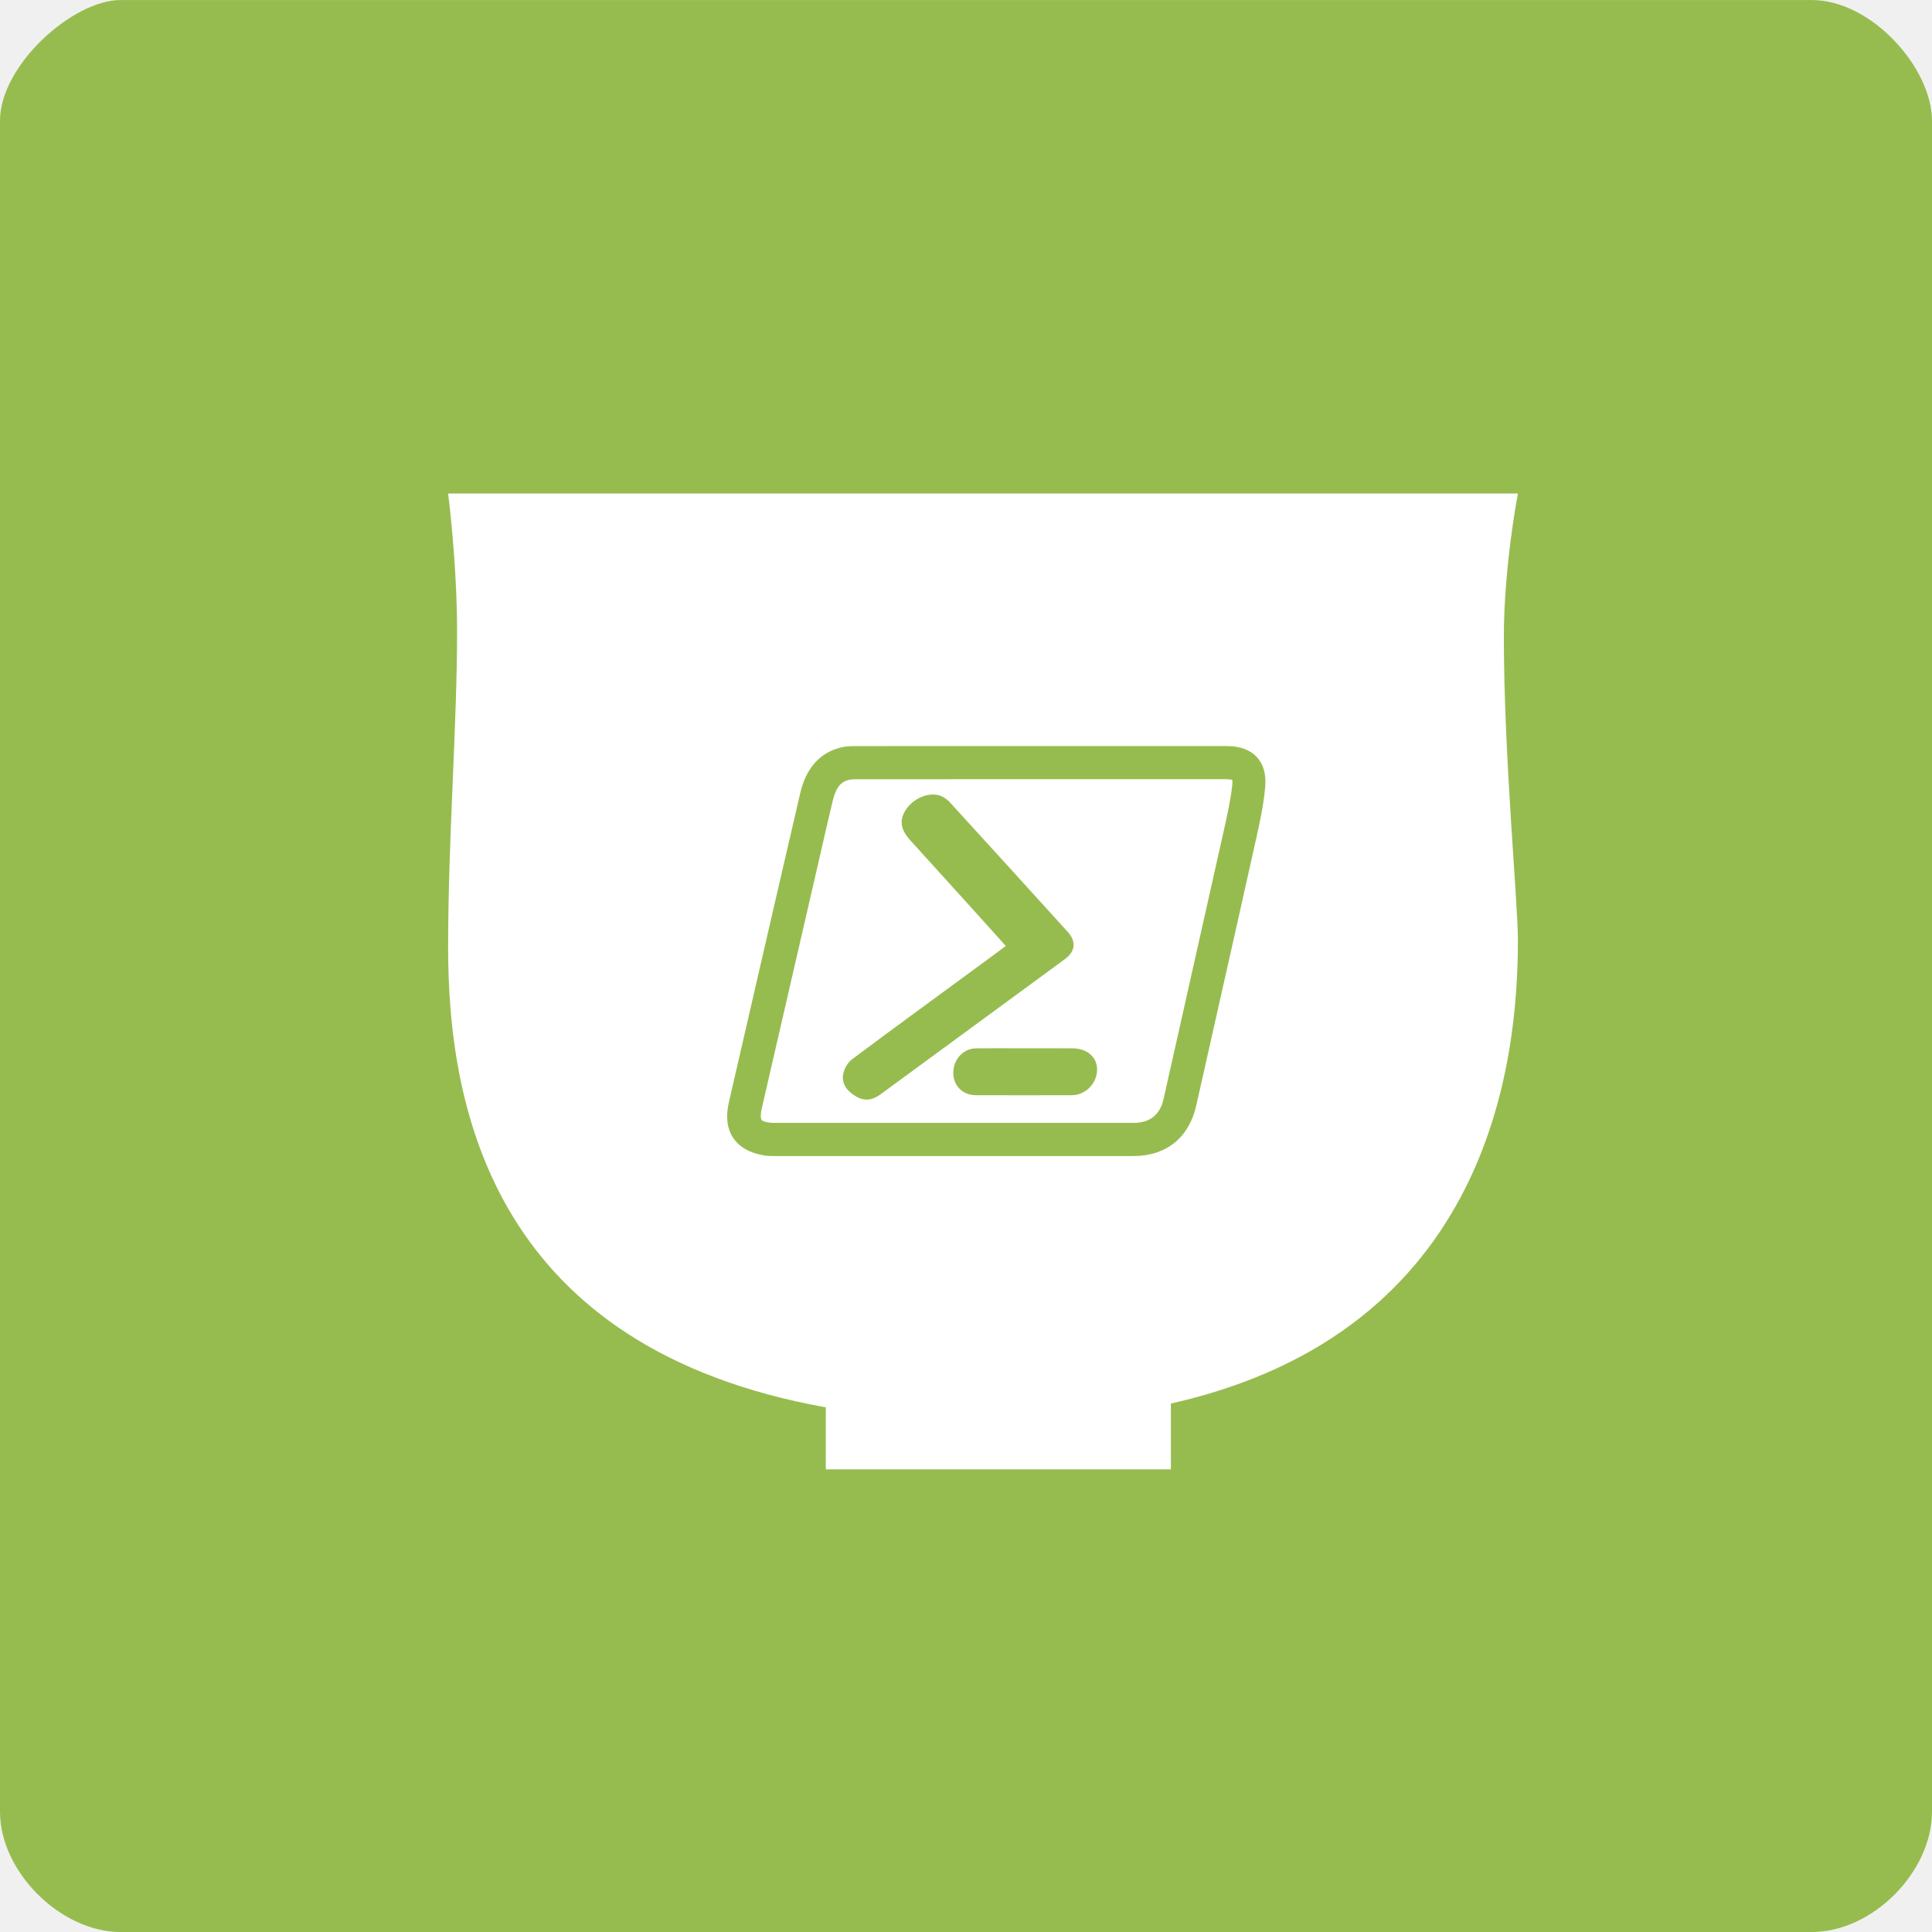
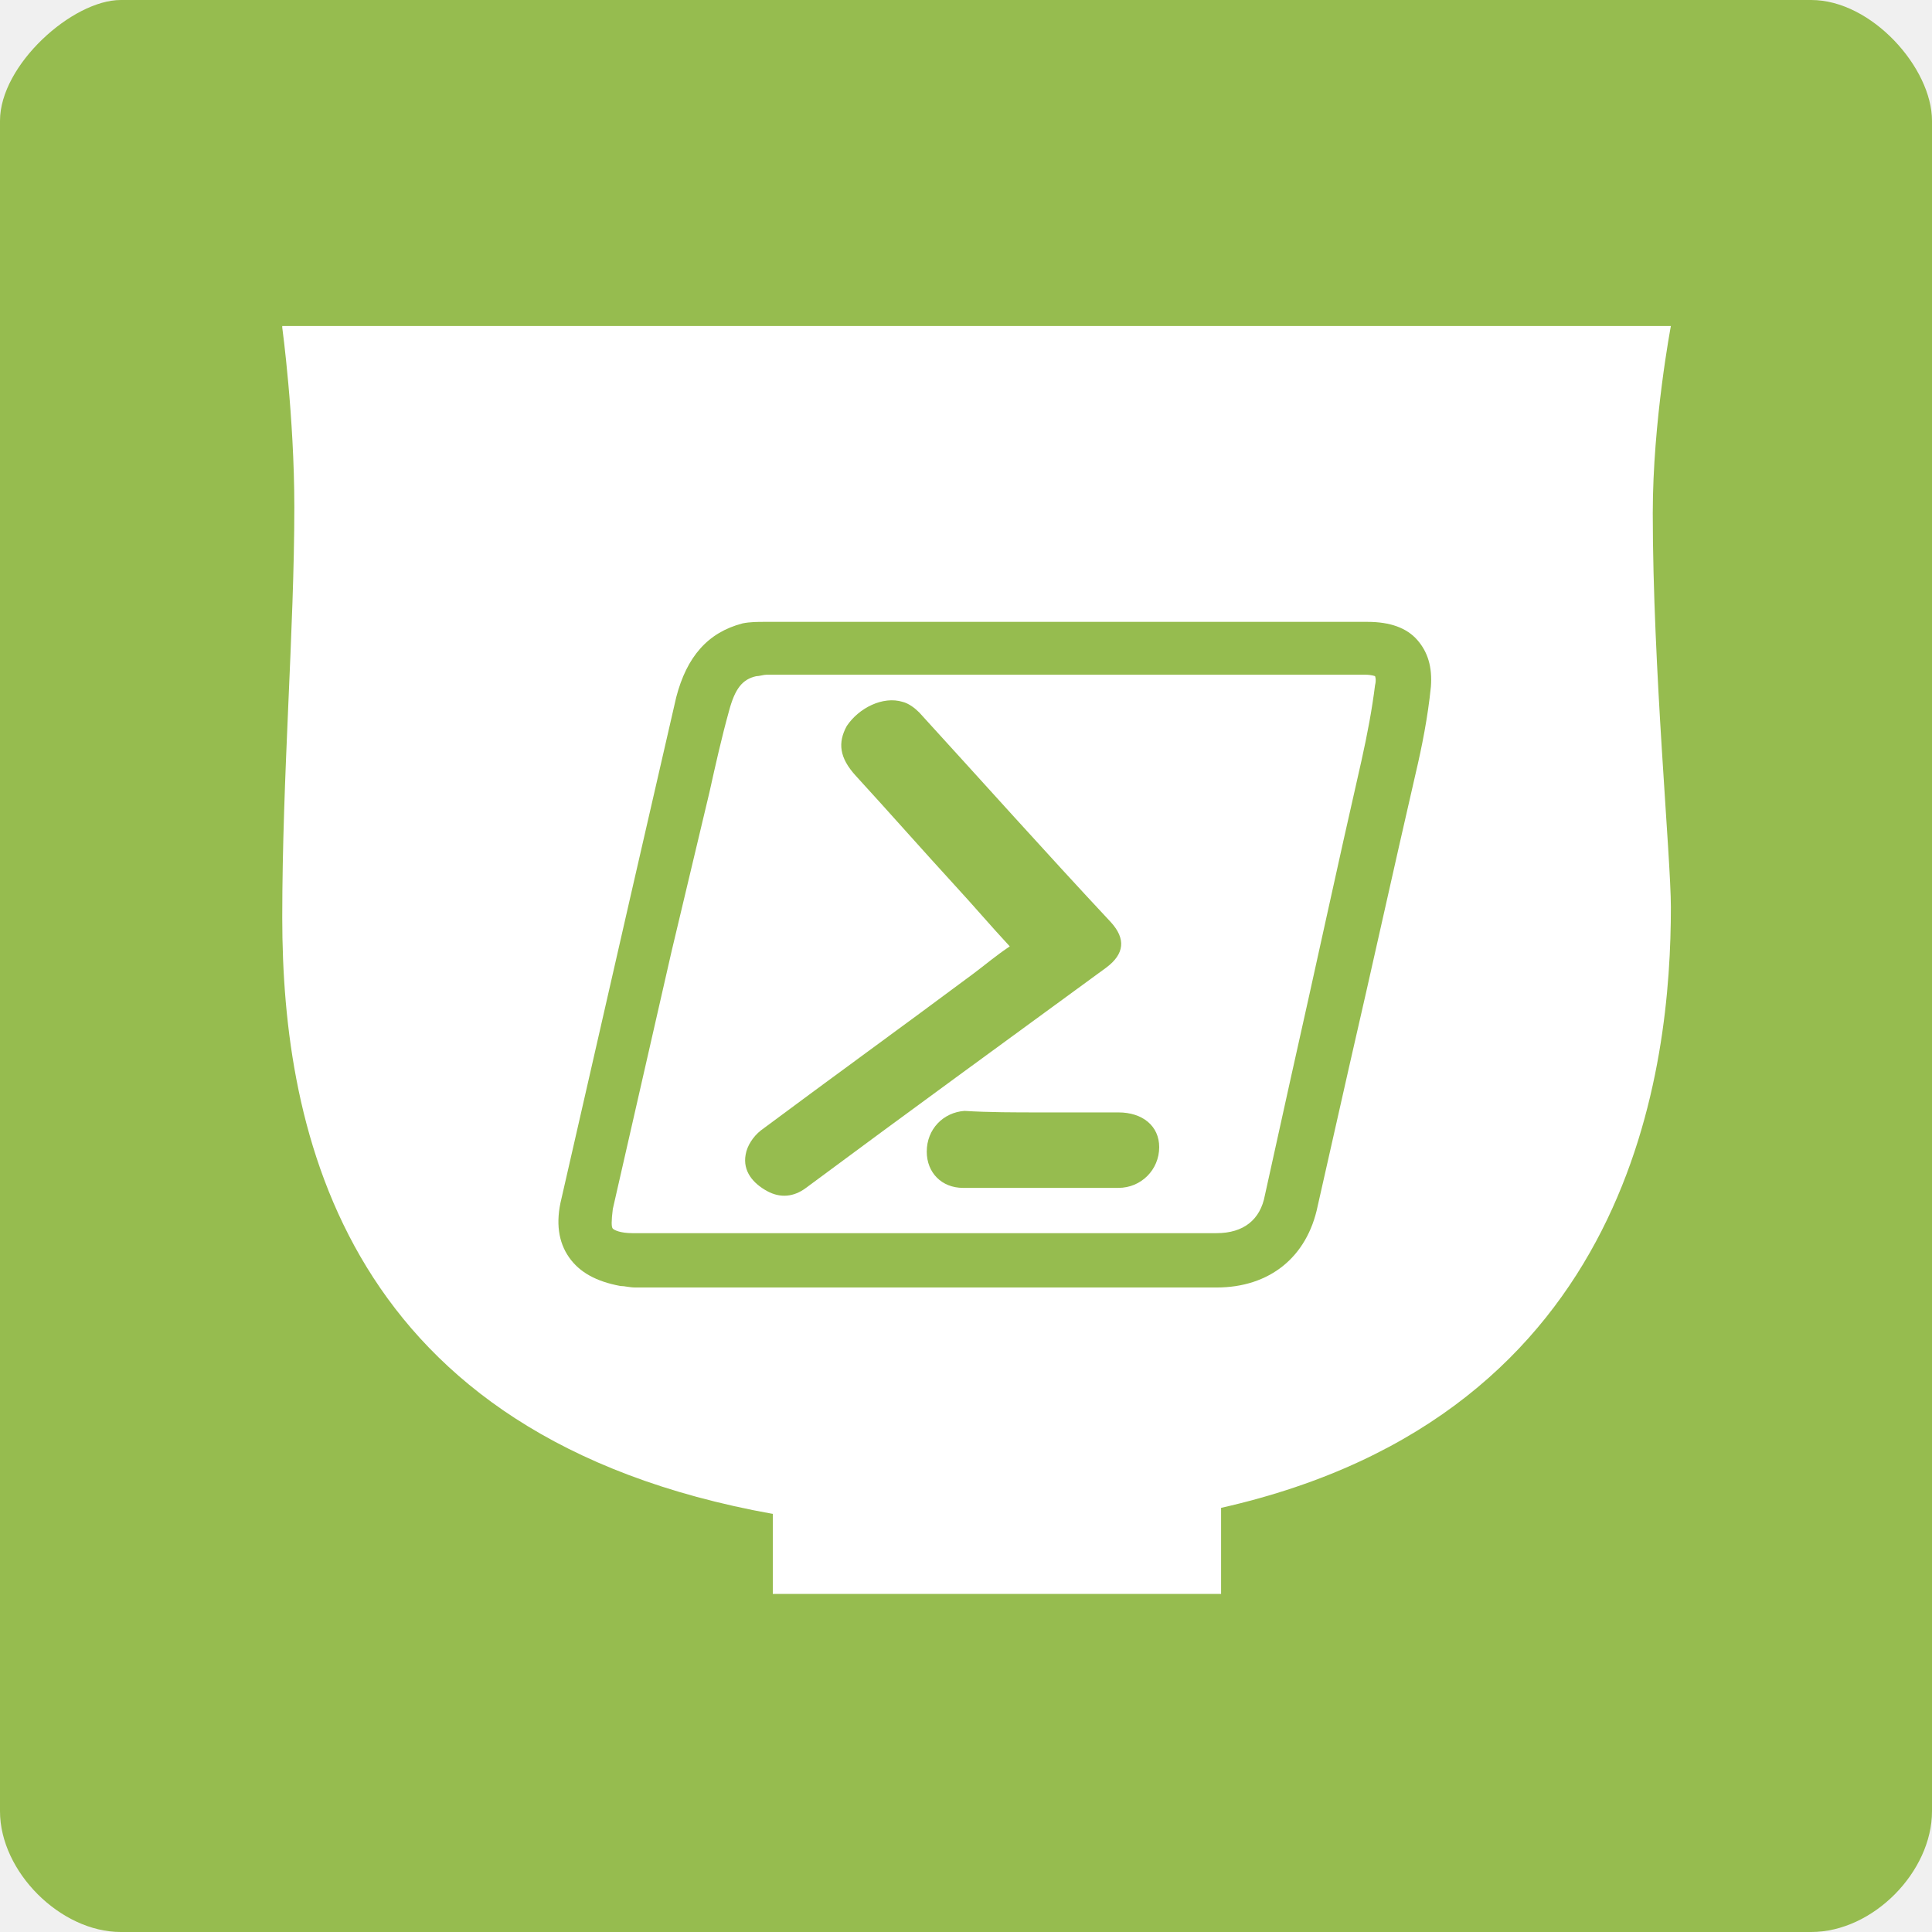
<svg xmlns="http://www.w3.org/2000/svg" version="1.1" x="0px" y="0px" viewBox="0 0 128 128" style="enable-background:new 0 0 128 128;" xml:space="preserve">
-   <g id="Single_Charcoal_16x16">
- </g>
-   <g id="Single_Charcoal_32x32">
- </g>
-   <g id="Single_Charcoal_64x64">
- </g>
-   <g id="Single_Charcoal_128x128">
- </g>
-   <g id="Single_Charcoal_256x256">
- </g>
+   <style type="text/css">
+ 	.st0{fill:#96BC4F;}
+ 	.st1{fill:#FFFFFF;}
+ 	.st2{fill:#66B28E;}
+ 	.st3{fill:#7E7E7C;}
+ </style>
  <g id="Single_Olive_16x16">
</g>
  <g id="Single_Olive_32x32">
</g>
  <g id="Single_Olive_64x64">
- </g>
-   <g id="Single_Olive_128x128">
-     <path style="fill:#96BC4F;" d="M120.03,128.002H8.002c-4.001,0-8.002-4.001-8.002-7.97V8.004c0-3.668,4.801-8.002,8.002-8.002   H120.03c3.969,0,7.97,4.504,7.97,8.002v112.028C128,124.001,124.081,128.002,120.03,128.002z" />
+     <path class="st0" d="M120,128H8c-4,0-8-4-8-8V8c0-3.7,4.8-8,8-8h112c4,0,8,4.5,8,8v112C128,124,124.1,128,120,128z" />
+     <path class="st1" d="M18.7,21.7c0,0,0.8,5.9,0.8,11.9c0,8.1-0.8,17.8-0.8,27.2c0,14.2,4.1,34.4,32.5,39.5v5.3h29.7v-5.7   c27.5-6.2,29.8-29.5,29.8-39.8c0-3.3-1.2-15.9-1.2-26.1c0-6.1,1.2-12.4,1.2-12.4H18.7z" />
    <g>
-       <path style="fill:#FFFFFF;" d="M51.243,74.394h23.86c1.081,0,1.749-0.531,1.984-1.575l1.066-4.743    c0.973-4.328,1.946-8.657,2.912-12.985c0.244-1.095,0.468-2.093,0.575-3.068c0.027-0.243,0-0.338-0.007-0.359    c-0.003,0.01-0.112-0.042-0.449-0.042H68.95l-12.234,0.006c-0.13,0-0.295,0.004-0.434,0.032c-0.592,0.126-0.895,0.511-1.116,1.42    c-0.269,1.104-0.521,2.213-0.773,3.322l-1.488,6.459c-0.813,3.521-1.626,7.044-2.434,10.567c-0.102,0.447-0.072,0.691-0.01,0.772    C50.527,74.283,50.765,74.378,51.243,74.394z M72.685,70.871c-0.007,0.907-0.763,1.685-1.666,1.688    c-2.125,0.007-4.25,0.007-6.375,0c-0.865-0.003-1.477-0.62-1.486-1.467c-0.009-0.897,0.653-1.627,1.512-1.637    c1.087-0.012,2.174-0.003,3.26-0.003c1.038,0,2.076-0.004,3.114,0.001C72.027,69.458,72.692,70.038,72.685,70.871z M56.463,70.17    c2.889-2.158,5.804-4.281,8.712-6.414c0.468-0.344,0.934-0.691,1.463-1.082c-0.779-0.866-1.494-1.663-2.212-2.457    c-1.363-1.506-2.729-3.009-4.092-4.516c-0.668-0.739-0.765-1.326-0.345-2.011c0.466-0.76,1.477-1.225,2.256-0.989    c0.249,0.076,0.499,0.251,0.677,0.446c2.61,2.854,5.21,5.717,7.808,8.582c0.592,0.653,0.526,1.298-0.188,1.823    c-4.073,2.989-8.15,5.972-12.222,8.963c-0.511,0.376-1.032,0.456-1.588,0.137c-0.575-0.33-0.991-0.811-0.867-1.496    C55.929,70.797,56.173,70.386,56.463,70.17z" />
-       <path style="fill:#FFFFFF;" d="M54.712,93.241v4.108h22.863v-4.362c21.174-4.755,22.99-22.69,22.99-30.695    c0-2.535-0.931-12.236-0.931-20.069c0-4.726,0.931-9.526,0.931-9.526H29.689c0,0,0.593,4.548,0.593,9.188    c0,6.229-0.593,13.709-0.593,20.916C29.689,73.715,32.86,89.312,54.712,93.241z M48.292,73.018l0.996-4.323    c1.238-5.38,2.476-10.758,3.726-16.134c0.387-1.667,1.292-2.689,2.689-3.038c0.329-0.081,0.662-0.092,0.944-0.092    c3.411-0.006,6.821-0.004,10.237-0.004h14.38c0.881,0,1.556,0.247,2.006,0.734c0.432,0.468,0.619,1.111,0.556,1.914    c-0.096,1.205-0.364,2.418-0.602,3.488c-0.887,3.991-1.786,7.978-2.684,11.966l-1.287,5.719c-0.477,2.124-1.991,3.343-4.155,3.343    H51.456c-0.052,0-0.101,0-0.148,0c-0.259,0-0.454-0.006-0.644-0.035c-0.966-0.154-1.666-0.542-2.08-1.155    C48.168,74.785,48.07,73.982,48.292,73.018z" />
+       <path class="st0" d="M93.9,42.4c-0.7-0.8-1.8-1.2-3.3-1.2H67.3c-5.5,0-11.1,0-16.6,0c-0.5,0-1,0-1.5,0.1c-2.3,0.6-3.7,2.2-4.4,4.9    c-2,8.7-4,17.4-6,26.2l-1.6,7c-0.4,1.6-0.2,2.9,0.5,3.9c0.7,1,1.8,1.6,3.4,1.9c0.3,0,0.6,0.1,1,0.1c0.1,0,0.2,0,0.2,0h38.3    c3.5,0,6-2,6.7-5.4l2.1-9.3c1.5-6.5,2.9-12.9,4.4-19.4c0.4-1.7,0.8-3.7,1-5.7C94.9,44.2,94.6,43.2,93.9,42.4z M80.6,81.7H41.9    c-0.8,0-1.2-0.2-1.3-0.3c-0.1-0.1-0.1-0.5,0-1.3c1.3-5.7,2.6-11.4,3.9-17.1L47,52.5c0.4-1.8,0.8-3.6,1.3-5.4    c0.4-1.5,0.9-2.1,1.8-2.3c0.2,0,0.5-0.1,0.7-0.1l19.8,0h19.8c0.5,0,0.7,0.1,0.7,0.1c0,0,0.1,0.2,0,0.6c-0.2,1.6-0.5,3.2-0.9,5    c-1.6,7-3.1,14-4.7,21.1l-1.7,7.7C83.5,80.8,82.4,81.7,80.6,81.7z" />
+       <path class="st0" d="M66.9,62.7c-1.3-1.4-2.4-2.7-3.6-4c-2.2-2.4-4.4-4.9-6.6-7.3c-1.1-1.2-1.2-2.2-0.6-3.3c0.8-1.2,2.4-2,3.7-1.6    c0.4,0.1,0.8,0.4,1.1,0.7c4.2,4.6,8.4,9.3,12.7,13.9c1,1.1,0.9,2.1-0.3,3C66.6,69,60,73.8,53.4,78.7c-0.8,0.6-1.7,0.7-2.6,0.2    c-0.9-0.5-1.6-1.3-1.4-2.4c0.1-0.6,0.5-1.2,1-1.6c4.7-3.5,9.4-6.9,14.1-10.4C65.3,63.9,66,63.3,66.9,62.7z" />
+       <path class="st0" d="M69,73.7c1.7,0,3.4,0,5.1,0c1.6,0,2.7,0.9,2.7,2.3c0,1.5-1.2,2.7-2.7,2.7c-3.4,0-6.9,0-10.3,0    c-1.4,0-2.4-1-2.4-2.4c0-1.5,1.1-2.6,2.5-2.7C65.5,73.7,67.2,73.7,69,73.7z" />
    </g>
  </g>
  <g id="Single_Olive_256x256">
</g>
  <g id="Single_Teal_256x256">
+ </g>
+   <g id="Single_Charcoal_256x256">
</g>
  <g id="Single_Teal_16x16">
</g>
  <g id="Single_Teal_32x32">
</g>
  <g id="Single_Teal_64x64">
</g>
-   <g id="Single_Teal_16x16_1_">
+   <g id="Single_Charcoal_32x32">
+ </g>
+   <g id="Single_Charcoal_16x16">
+ </g>
+   <g id="Single_Charcoal_64x64">
+ </g>
+   <g id="Single_Charcoal_128x128">
</g>
  <g id="Full_Olive_16x16">
</g>
  <g id="Full_Olive_32x32">
</g>
  <g id="Full_Olive_64x64">
</g>
-   <g id="Full_Olive_128x128">
+   <g id="Full_Olive_256x256">
</g>
-   <g id="Full_Olive_256x256">
+   <g id="Full_Teal_256x256">
</g>
  <g id="Full_Teal_16x16">
</g>
  <g id="Full_Teal_32x32">
</g>
  <g id="Full_Teal_64x64">
</g>
-   <g id="Full_Teal_128x128">
- </g>
-   <g id="Full_Teal_256x256">
- </g>
</svg>
